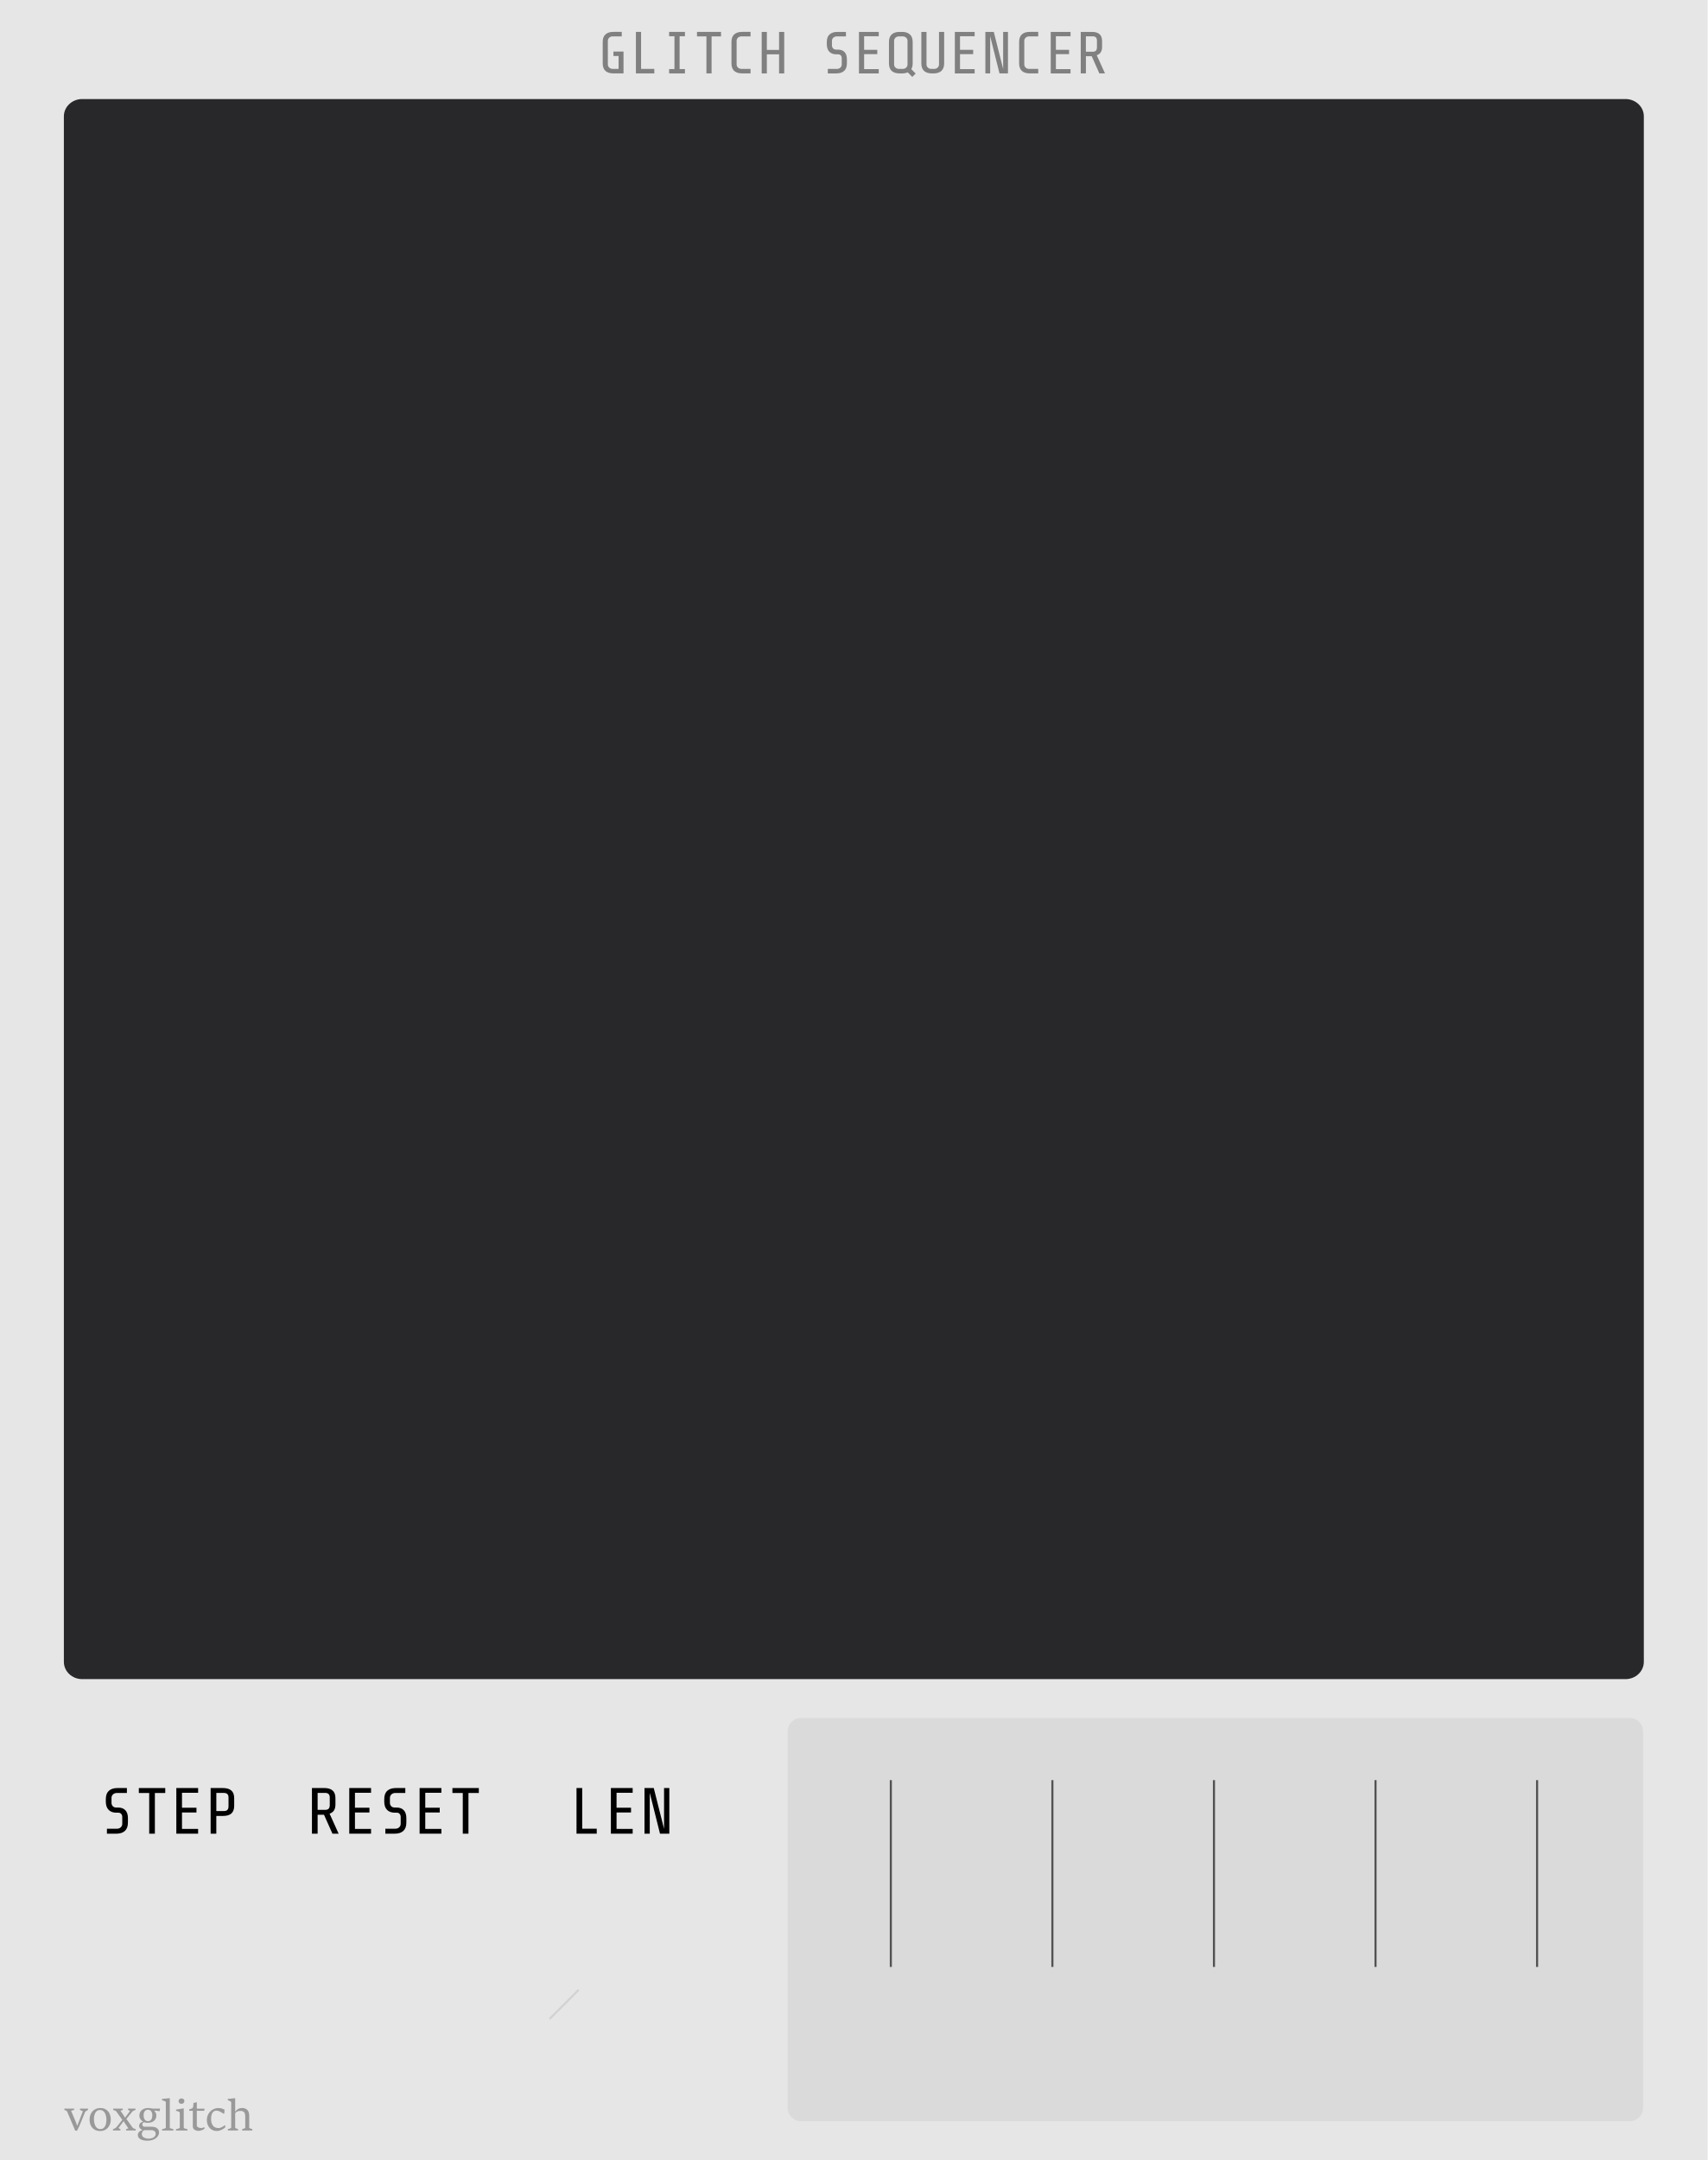
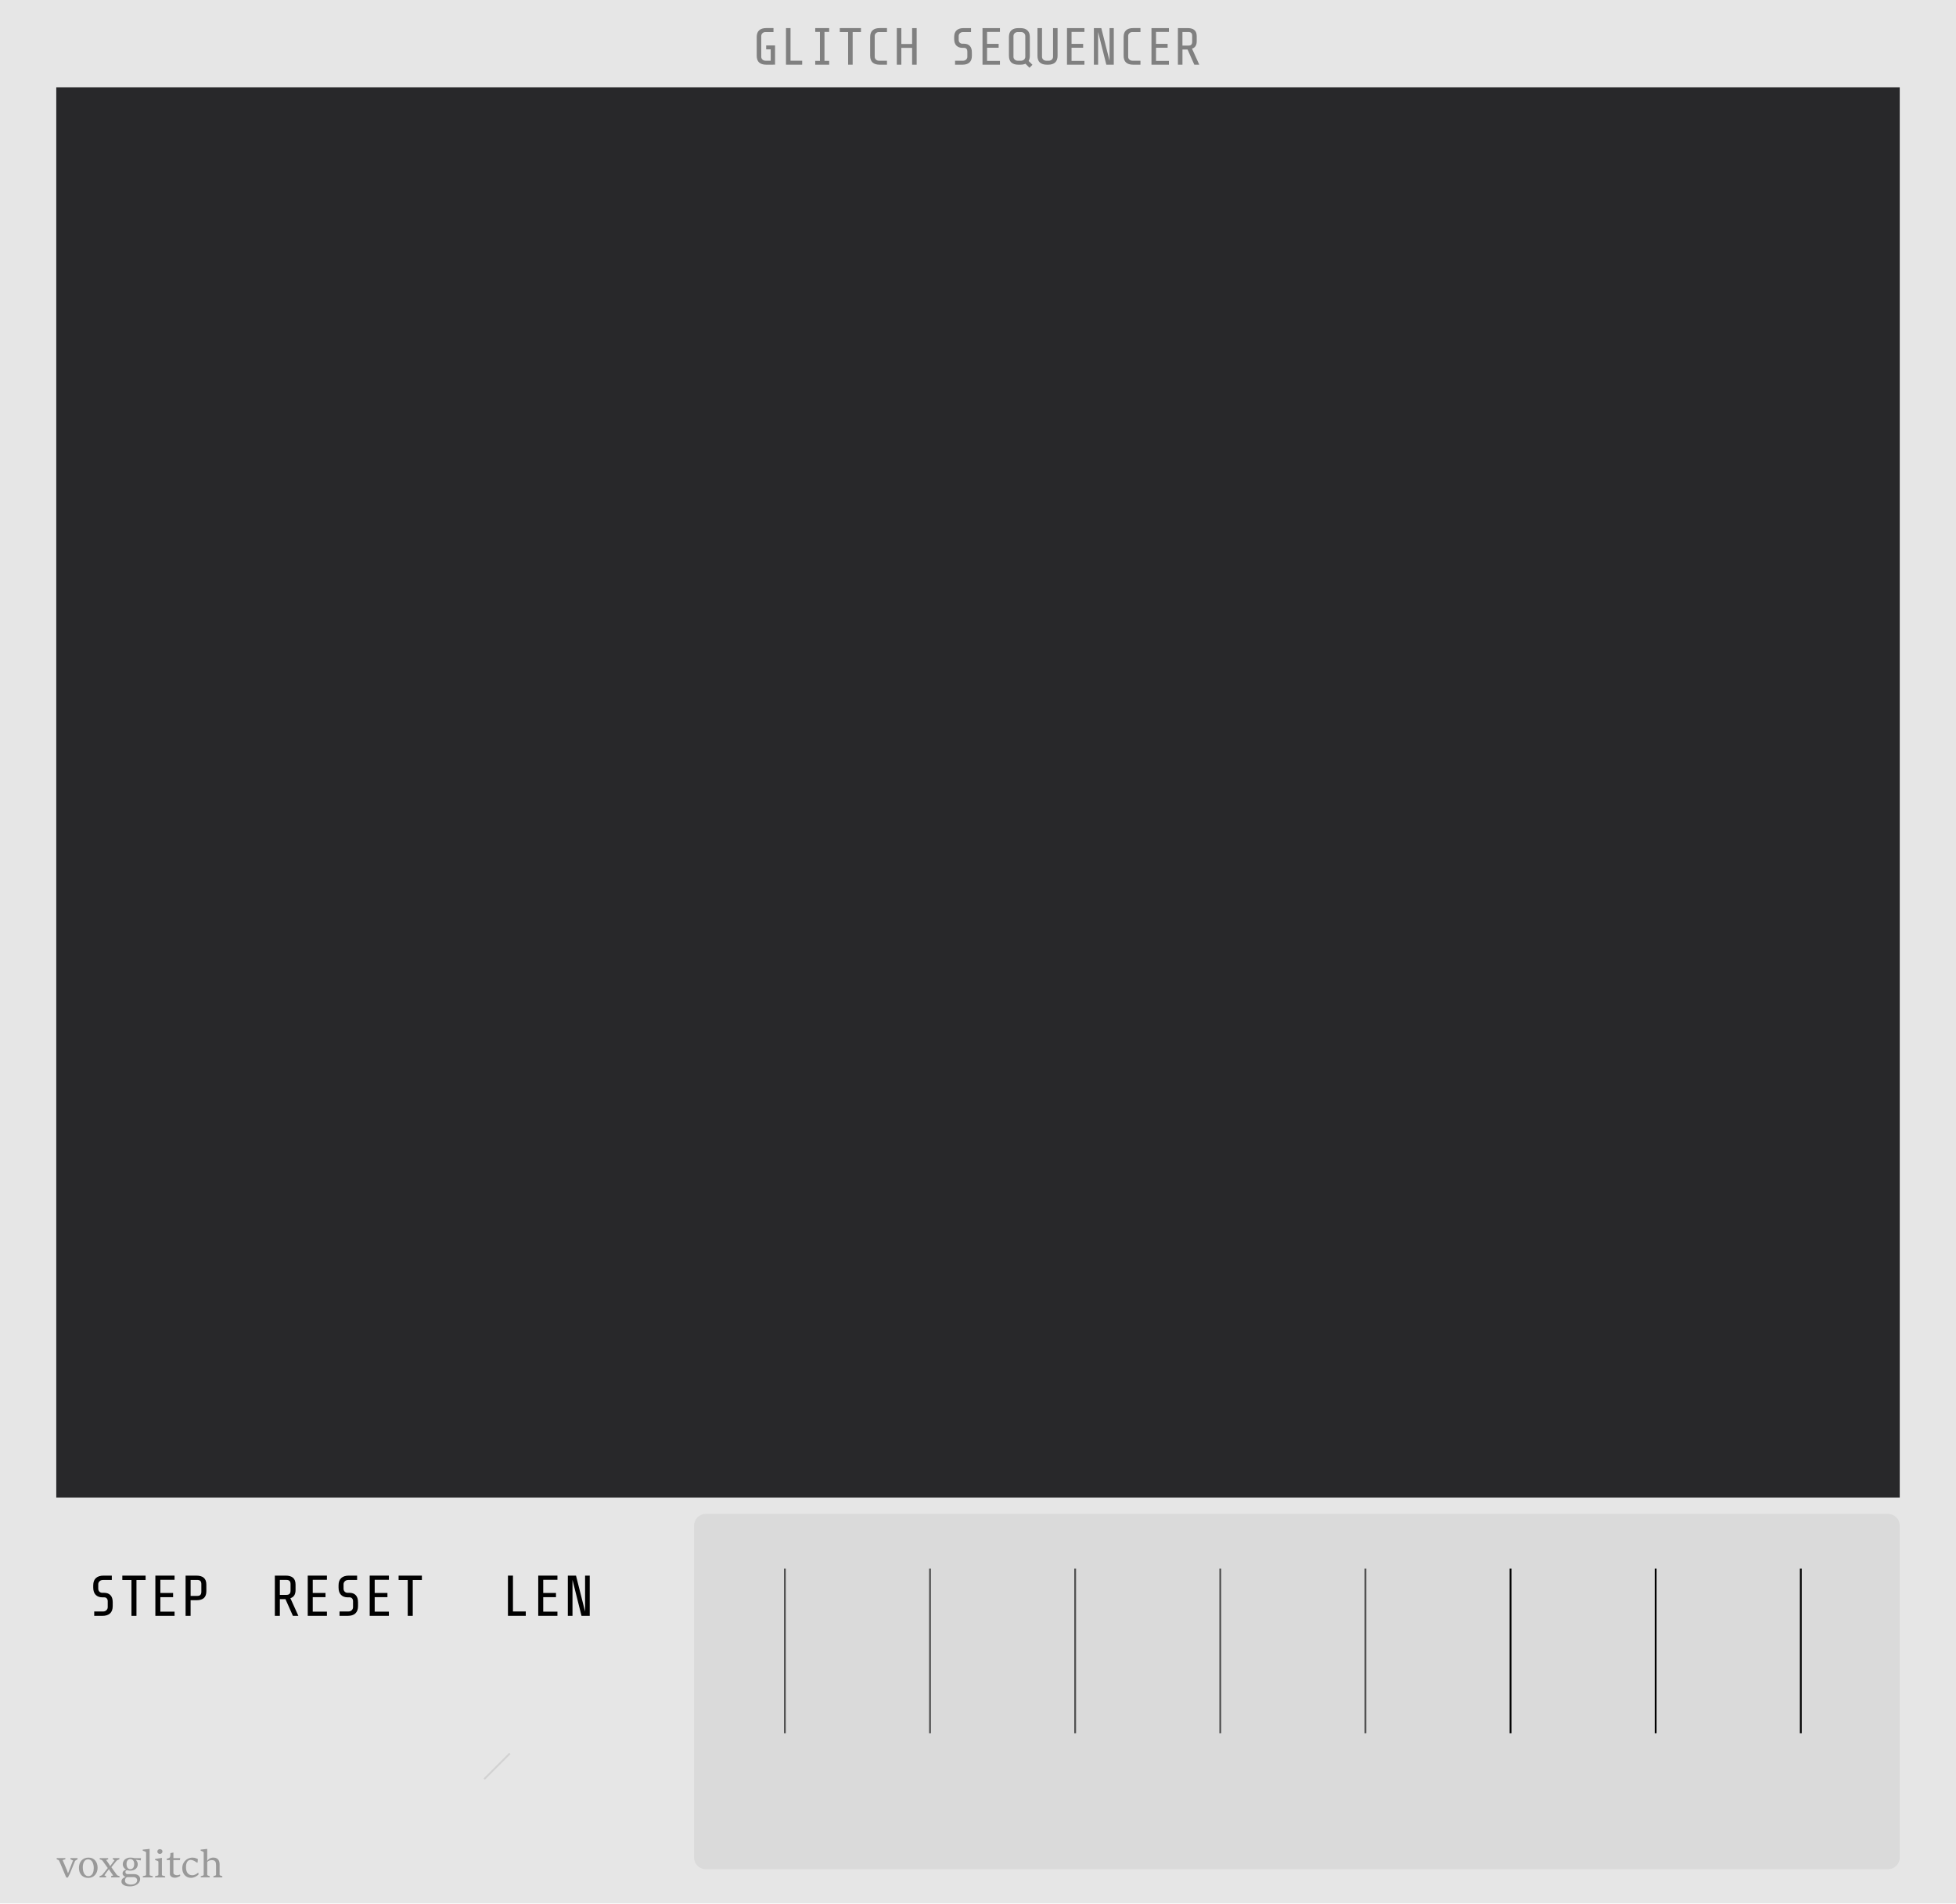
- <svg xmlns="http://www.w3.org/2000/svg" width="101.6mm" height="128.5mm" viewBox="0 0 101.6 128.5" version="1.1" id="svg11003">
+ <svg xmlns="http://www.w3.org/2000/svg" width="132.08mm" height="128.5mm" viewBox="0 0 132.08 128.5" version="1.1" id="svg11003">
  <defs id="defs10997" />
  <g id="layer1" transform="translate(-64.79295,-47.16962)" style="display:inline">
    <g id="g890" transform="translate(-10.16131,-54.10761)">
      <g aria-label="SAMPLE" style="font-style:normal;font-variant:normal;font-weight:normal;font-stretch:normal;font-size:3.528px;line-height:1.25;font-family:'Share Tech Mono';-inkscape-font-specification:'Share Tech Mono';letter-spacing:0px;word-spacing:0px;fill:#000000;fill-opacity:1;stroke:none;stroke-width:0.265" id="text913">
        <path d="m 105.309,127.9 q 0,0.3 -0.166,0.452 -0.162,0.148 -0.469,0.148 h -0.501 v -0.268 h 0.536 q 0.131,0 0.212,-0.078 0.081,-0.078 0.081,-0.187 v -0.367 q 0,-0.106 -0.056,-0.169 -0.053,-0.067 -0.162,-0.067 h -0.106 q -0.261,0 -0.413,-0.152 -0.152,-0.155 -0.152,-0.448 v -0.134 q 0,-0.3 0.162,-0.448 0.166,-0.152 0.473,-0.152 h 0.504 v 0.268 h -0.54 q -0.131,0 -0.212,0.078 -0.081,0.078 -0.081,0.187 v 0.268 q 0,0.109 0.071,0.183 0.071,0.07 0.183,0.07 h 0.106 q 0.25,0 0.388,0.145 0.141,0.145 0.141,0.437 z" style="stroke-width:0.265" id="path915" />
        <path d="m 106.273,127.876 -0.138,0.624 h -0.314 l 0.596,-2.469 h 0.406 l 0.586,2.469 h -0.314 l -0.134,-0.624 z m 0.631,-0.265 -0.289,-1.348 -0.286,1.348 z" style="stroke-width:0.265" id="path917" />
        <path d="m 108.658,127.671 h -0.293 l -0.346,-1.386 v 2.215 h -0.268 v -2.469 h 0.49 l 0.282,1.263 0.286,-1.263 h 0.476 v 2.469 h -0.275 v -2.215 z" style="stroke-width:0.265" id="path919" />
        <path d="m 111.057,126.983 q 0,0.286 -0.152,0.423 -0.152,0.134 -0.448,0.134 h -0.367 v 0.96 h -0.307 v -2.469 h 0.667 q 0.3,0 0.452,0.134 0.155,0.131 0.155,0.416 z m -0.307,-0.434 q 0,-0.134 -0.064,-0.194 -0.06,-0.06 -0.194,-0.06 h -0.402 v 0.981 h 0.402 q 0.134,0 0.194,-0.06 0.064,-0.064 0.064,-0.198 z" style="stroke-width:0.265" id="path921" />
        <path d="m 112.08,126.031 v 2.201 h 0.787 v 0.268 h -1.094 v -2.469 z" style="stroke-width:0.265" id="path923" />
        <path d="m 114.811,126.031 v 0.258 h -0.871 v 0.808 h 0.783 v 0.258 h -0.783 v 0.889 h 0.871 v 0.258 h -1.178 v -2.469 z" style="stroke-width:0.265" id="path925" />
      </g>
    </g>
    <g aria-label="PATTERN" style="font-style:normal;font-variant:normal;font-weight:normal;font-stretch:normal;font-size:3.528px;line-height:1.25;font-family:'Share Tech Mono';-inkscape-font-specification:'Share Tech Mono';letter-spacing:0px;word-spacing:0px;fill:#000000;fill-opacity:1;stroke:none;stroke-width:0.265" id="text1667" transform="translate(-29.54288,-31.51377)">
      <path d="m 103.067,104.423 q 0,0.286 -0.152,0.423 -0.152,0.134 -0.448,0.134 h -0.367 v 0.96 h -0.307 v -2.469 h 0.667 q 0.3,0 0.452,0.134 0.155,0.131 0.155,0.416 z m -0.307,-0.434 q 0,-0.134 -0.064,-0.194 -0.06,-0.06 -0.194,-0.06 h -0.402 v 0.981 h 0.402 q 0.134,0 0.194,-0.06 0.064,-0.064 0.064,-0.198 z" style="stroke-width:0.265" id="path873" />
      <path d="m 103.988,105.316 -0.138,0.624 h -0.314 l 0.596,-2.469 h 0.406 l 0.586,2.469 h -0.314 l -0.134,-0.624 z m 0.631,-0.265 -0.289,-1.348 -0.286,1.348 z" style="stroke-width:0.265" id="path875" />
      <path d="m 106.076,105.94 v -2.201 h -0.561 v -0.268 h 1.429 v 0.268 h -0.561 v 2.201 z" style="stroke-width:0.265" id="path877" />
      <path d="m 107.978,105.94 v -2.201 h -0.561 v -0.268 h 1.429 v 0.268 h -0.561 v 2.201 z" style="stroke-width:0.265" id="path879" />
      <path d="m 110.624,103.471 v 0.258 h -0.871 v 0.808 h 0.783 v 0.258 h -0.783 v 0.889 h 0.871 v 0.258 h -1.178 v -2.469 z" style="stroke-width:0.265" id="path881" />
      <path d="m 111.538,104.917 v 1.023 h -0.307 v -2.469 h 0.663 q 0.3,0 0.452,0.134 0.155,0.131 0.155,0.416 v 0.339 q 0,0.399 -0.318,0.497 l 0.49,1.083 h -0.335 l -0.455,-1.023 z m 0.656,-0.928 q 0,-0.134 -0.064,-0.194 -0.06,-0.06 -0.194,-0.06 h -0.399 v 0.917 h 0.399 q 0.134,0 0.194,-0.06 0.064,-0.064 0.064,-0.198 z" style="stroke-width:0.265" id="path883" />
      <path d="m 113.45,105.94 h -0.286 v -2.469 h 0.501 l 0.557,2.208 v -2.208 h 0.286 v 2.469 h -0.504 l -0.554,-2.208 z" style="stroke-width:0.265" id="path885" />
    </g>
    <rect style="display:inline;fill:#28282a;fill-opacity:1;stroke-width:0.039" id="rect438-7-4" width="10.72" height="7.224" x="72.678" y="-62.825" ry="0.957" transform="scale(1,-1)" rx="0.957" />
    <g style="display:inline;fill:#000034;fill-opacity:1" id="g4165-3" transform="translate(24.60281,-51.62047)">
      <path id="path27-1-3-5" d="m 74.793,147.271 c 0,-3.713 0,-3.755 0,-3.755" style="display:inline;fill:#000034;fill-opacity:1;stroke:#000000;stroke-width:0.124px;stroke-linecap:butt;stroke-linejoin:miter;stroke-opacity:1" />
      <path id="path27-1-3-7-6" d="m 74.793,158.135 c 0,-3.713 0,-3.755 0,-3.755" style="display:inline;fill:#000034;fill-opacity:1;stroke:#000000;stroke-width:0.124px;stroke-linecap:butt;stroke-linejoin:miter;stroke-opacity:1" />
    </g>
    <g style="display:inline;fill:#000034;fill-opacity:1" id="g4165-3-7-6" transform="translate(3.909814,-51.62047)">
      <path id="path27-1-3-5-3-6" d="m 74.793,147.271 c 0,-3.713 0,-3.755 0,-3.755" style="display:inline;fill:#000034;fill-opacity:1;stroke:#000000;stroke-width:0.124px;stroke-linecap:butt;stroke-linejoin:miter;stroke-opacity:1" />
      <path id="path27-1-3-7-6-5-9" d="m 74.793,158.135 c 0,-3.713 0,-3.755 0,-3.755" style="display:inline;fill:#000034;fill-opacity:1;stroke:#000000;stroke-width:0.124px;stroke-linecap:butt;stroke-linejoin:miter;stroke-opacity:1" />
    </g>
-     <path id="path33429" d="M 64.793,47.17 H 166.393 V 175.67 H 64.793 Z m 0,0" style="fill:#e6e6e6;fill-opacity:1;fill-rule:nonzero;stroke:none;stroke-width:0.671" />
-     <text xml:space="preserve" style="font-style:normal;font-weight:normal;font-size:4.586px;line-height:1.25;font-family:sans-serif;letter-spacing:0px;word-spacing:0px;fill:#000000;fill-opacity:1;stroke:none;stroke-width:0.265" x="75.943" y="53.772" id="text110">
-       <tspan id="tspan108" x="75.943" y="57.956" style="font-size:4.586px;stroke-width:0.265" />
-     </text>
+     <path id="path33429" d="M 64.793,47.17 H 196.873 V 175.67 H 64.793 Z m 0,0" style="fill:#e6e6e6;fill-opacity:1;fill-rule:nonzero;stroke:none;stroke-width:0.671" />
+     <text xml:space="preserve" style="font-style:normal;font-weight:normal;font-size:4.586px;line-height:1.25;font-family:sans-serif;letter-spacing:0px;word-spacing:0px;fill:#000000;fill-opacity:1;stroke:none;stroke-width:0.265" x="75.943" y="53.772" id="text110" />
    <g aria-label="voxglitch" style="font-style:normal;font-variant:normal;font-weight:normal;font-stretch:normal;font-size:3.881px;line-height:1.25;font-family:'Sitka Subheading';-inkscape-font-specification:'Sitka Subheading';letter-spacing:0px;word-spacing:0px;display:inline;fill:#999999;fill-opacity:1;stroke:none;stroke-width:0.265" id="text939" transform="translate(-70.3959,-0.4186708)">
      <path d="m 139.184,173.209 q -0.01,-0.025 -0.029,-0.039 -0.018,-0.014 -0.043,-0.023 l -0.095,-0.039 v -0.078 h 0.585 v 0.078 l -0.184,0.054 0.297,0.701 0.059,0.178 h 0.014 l 0.332,-0.853 -0.174,-0.08 v -0.078 h 0.479 v 0.078 l -0.099,0.061 q -0.025,0.013 -0.044,0.026 -0.019,0.014 -0.029,0.036 l -0.344,0.839 -0.137,0.273 h -0.108 z" style="font-size:2.822px;fill:#999999;stroke-width:0.265" id="path941" />
      <path d="m 141.143,174.366 q -0.14,0 -0.256,-0.048 -0.115,-0.048 -0.198,-0.135 -0.082,-0.089 -0.127,-0.216 -0.044,-0.127 -0.044,-0.283 0,-0.145 0.044,-0.271 0.045,-0.125 0.127,-0.218 0.083,-0.093 0.201,-0.145 0.118,-0.054 0.266,-0.054 0.161,0 0.277,0.056 0.118,0.056 0.194,0.151 0.078,0.094 0.115,0.218 0.038,0.123 0.038,0.258 0,0.143 -0.044,0.268 -0.044,0.125 -0.127,0.22 -0.082,0.093 -0.199,0.147 -0.118,0.053 -0.267,0.053 z m 0.019,-0.118 q 0.105,0 0.174,-0.051 0.07,-0.051 0.11,-0.13 0.041,-0.08 0.058,-0.176 0.016,-0.097 0.016,-0.186 0,-0.109 -0.021,-0.214 -0.02,-0.107 -0.067,-0.191 -0.045,-0.084 -0.118,-0.135 -0.073,-0.051 -0.177,-0.051 -0.07,0 -0.124,0.024 -0.053,0.024 -0.093,0.064 -0.04,0.04 -0.068,0.094 -0.026,0.053 -0.044,0.113 -0.016,0.06 -0.024,0.123 -0.006,0.063 -0.006,0.122 0,0.067 0.008,0.137 0.008,0.069 0.025,0.135 0.019,0.065 0.048,0.124 0.029,0.059 0.071,0.103 0.043,0.044 0.099,0.07 0.058,0.026 0.132,0.026 z" style="font-size:2.822px;fill:#999999;stroke-width:0.265" id="path943" />
      <path d="m 141.909,174.254 0.112,-0.046 q 0.026,-0.01 0.05,-0.029 0.025,-0.02 0.039,-0.036 l 0.356,-0.442 -0.349,-0.488 q -0.015,-0.023 -0.035,-0.039 -0.02,-0.018 -0.049,-0.026 l -0.113,-0.039 v -0.078 h 0.572 v 0.078 l -0.134,0.051 0.196,0.281 0.069,0.124 h 0.009 l 0.294,-0.393 -0.119,-0.064 v -0.078 h 0.443 v 0.078 l -0.112,0.048 q -0.026,0.01 -0.05,0.029 -0.023,0.019 -0.038,0.036 l -0.342,0.424 0.361,0.505 q 0.016,0.023 0.036,0.04 0.021,0.016 0.049,0.025 l 0.109,0.038 v 0.079 h -0.572 v -0.079 l 0.137,-0.05 -0.209,-0.3 -0.069,-0.123 h -0.009 l -0.306,0.41 0.119,0.063 v 0.079 h -0.444 z" style="font-size:2.822px;fill:#999999;stroke-width:0.265" id="path945" />
      <path d="m 143.669,174.298 q -0.033,-0.01 -0.069,-0.029 -0.035,-0.019 -0.065,-0.048 -0.03,-0.029 -0.05,-0.068 -0.019,-0.04 -0.019,-0.092 0,-0.058 0.021,-0.1 0.023,-0.044 0.056,-0.074 0.034,-0.031 0.075,-0.05 0.041,-0.019 0.079,-0.028 v -0.009 q -0.039,-0.023 -0.078,-0.054 -0.039,-0.033 -0.07,-0.076 -0.03,-0.044 -0.05,-0.1 -0.019,-0.058 -0.019,-0.13 0,-0.093 0.036,-0.174 0.038,-0.082 0.105,-0.142 0.068,-0.06 0.163,-0.094 0.095,-0.035 0.212,-0.035 0.075,0 0.143,0.01 0.068,0.01 0.13,0.026 h 0.44 l -0.015,0.154 -0.332,-0.043 v 0.008 q 0.03,0.033 0.054,0.065 0.024,0.033 0.04,0.069 0.018,0.035 0.026,0.075 0.009,0.039 0.009,0.085 0,0.093 -0.035,0.172 -0.034,0.079 -0.099,0.138 -0.065,0.058 -0.161,0.09 -0.094,0.033 -0.216,0.033 -0.031,0 -0.064,-0.003 -0.031,-0.004 -0.06,-0.008 -0.029,-0.005 -0.054,-0.011 -0.024,-0.006 -0.04,-0.013 -0.019,0.004 -0.038,0.015 -0.018,0.011 -0.033,0.029 -0.015,0.016 -0.025,0.039 -0.009,0.023 -0.009,0.049 0,0.026 0.009,0.05 0.009,0.023 0.024,0.04 0.015,0.018 0.034,0.03 0.02,0.011 0.041,0.015 h 0.443 q 0.125,0 0.209,0.03 0.085,0.03 0.137,0.079 0.053,0.049 0.074,0.109 0.023,0.059 0.023,0.118 0,0.109 -0.054,0.199 -0.053,0.092 -0.146,0.157 -0.093,0.067 -0.218,0.103 -0.125,0.036 -0.27,0.036 -0.124,0 -0.23,-0.021 -0.104,-0.021 -0.181,-0.064 -0.076,-0.041 -0.12,-0.103 -0.043,-0.061 -0.043,-0.142 0,-0.065 0.023,-0.115 0.024,-0.05 0.061,-0.088 0.038,-0.036 0.086,-0.061 0.05,-0.025 0.105,-0.04 z m 0.32,-0.521 q 0.064,0 0.113,-0.024 0.049,-0.024 0.082,-0.069 0.033,-0.045 0.049,-0.109 0.018,-0.065 0.018,-0.147 0,-0.079 -0.019,-0.14 -0.019,-0.061 -0.054,-0.104 -0.034,-0.043 -0.083,-0.064 -0.048,-0.023 -0.107,-0.023 -0.058,0 -0.104,0.021 -0.046,0.021 -0.08,0.064 -0.034,0.041 -0.053,0.104 -0.018,0.061 -0.018,0.143 0,0.083 0.018,0.148 0.019,0.064 0.051,0.109 0.034,0.044 0.082,0.068 0.048,0.023 0.105,0.023 z m -0.214,0.536 q -0.024,0.006 -0.05,0.024 -0.026,0.018 -0.048,0.046 -0.021,0.029 -0.035,0.069 -0.014,0.041 -0.014,0.094 0,0.053 0.019,0.094 0.019,0.041 0.05,0.071 0.033,0.03 0.074,0.05 0.041,0.02 0.085,0.033 0.044,0.013 0.087,0.018 0.044,0.005 0.08,0.005 0.078,0 0.154,-0.016 0.078,-0.015 0.138,-0.051 0.061,-0.035 0.099,-0.092 0.038,-0.055 0.038,-0.134 0,-0.036 -0.015,-0.074 -0.014,-0.038 -0.045,-0.068 -0.03,-0.03 -0.08,-0.049 -0.049,-0.02 -0.117,-0.02 z" style="font-size:2.822px;fill:#999999;stroke-width:0.265" id="path947" />
      <path d="m 144.832,174.254 0.169,-0.044 q 0.024,-0.006 0.038,-0.021 0.015,-0.016 0.015,-0.043 v -1.483 q 0,-0.029 -0.016,-0.046 -0.016,-0.019 -0.046,-0.029 l -0.166,-0.061 v -0.07 l 0.465,-0.048 v 1.737 q 0,0.026 0.015,0.043 0.016,0.016 0.038,0.021 l 0.161,0.044 v 0.079 h -0.672 z" style="font-size:2.822px;fill:#999999;stroke-width:0.265" id="path949" />
      <path d="m 145.984,172.747 q -0.035,0 -0.067,-0.011 -0.03,-0.013 -0.054,-0.033 -0.023,-0.02 -0.036,-0.049 -0.014,-0.03 -0.014,-0.067 0,-0.036 0.014,-0.067 0.014,-0.03 0.036,-0.05 0.024,-0.021 0.054,-0.033 0.031,-0.011 0.067,-0.011 0.038,0 0.07,0.011 0.033,0.01 0.055,0.03 0.024,0.02 0.036,0.049 0.014,0.028 0.014,0.064 0,0.038 -0.014,0.068 -0.013,0.03 -0.036,0.053 -0.024,0.021 -0.056,0.034 -0.033,0.011 -0.069,0.011 z m -0.326,1.508 0.173,-0.044 q 0.024,-0.006 0.039,-0.021 0.015,-0.016 0.015,-0.043 v -0.858 q 0,-0.029 -0.016,-0.046 -0.016,-0.019 -0.048,-0.029 l -0.159,-0.055 v -0.07 l 0.459,-0.074 v 1.133 q 0,0.026 0.015,0.043 0.016,0.016 0.038,0.021 l 0.167,0.044 v 0.079 h -0.682 z" style="font-size:2.822px;fill:#999999;stroke-width:0.265" id="path951" />
      <path d="m 146.66,173.163 h -0.209 v -0.097 q 0.051,-0.01 0.093,-0.019 0.043,-0.009 0.073,-0.028 0.03,-0.02 0.048,-0.055 0.019,-0.035 0.023,-0.097 l 0.01,-0.174 0.201,-0.039 v 0.38 h 0.46 l -0.019,0.128 h -0.442 v 0.87 q 0,0.041 0.026,0.07 0.026,0.029 0.064,0.048 0.039,0.019 0.08,0.028 0.041,0.008 0.073,0.008 0.021,0 0.048,-0.004 0.028,-0.005 0.053,-0.01 0.025,-0.006 0.046,-0.014 0.023,-0.008 0.034,-0.013 h 0.033 v 0.089 q -0.018,0.011 -0.054,0.031 -0.035,0.02 -0.083,0.04 -0.046,0.02 -0.103,0.034 -0.055,0.015 -0.112,0.015 -0.07,0 -0.133,-0.018 -0.061,-0.018 -0.108,-0.05 -0.046,-0.033 -0.074,-0.08 -0.028,-0.049 -0.028,-0.112 z" style="font-size:2.822px;fill:#999999;stroke-width:0.265" id="path953" />
      <path d="m 148.588,174.023 v 0.124 q -0.043,0.038 -0.097,0.076 -0.053,0.038 -0.117,0.069 -0.063,0.031 -0.135,0.05 -0.073,0.02 -0.154,0.02 -0.135,0 -0.245,-0.05 -0.109,-0.05 -0.186,-0.138 -0.076,-0.089 -0.118,-0.208 -0.04,-0.119 -0.04,-0.258 0,-0.1 0.024,-0.192 0.025,-0.092 0.07,-0.171 0.045,-0.079 0.108,-0.143 0.064,-0.065 0.14,-0.11 0.078,-0.045 0.167,-0.07 0.089,-0.025 0.186,-0.025 0.074,0 0.13,0.013 0.058,0.011 0.1,0.028 0.044,0.015 0.074,0.033 0.031,0.016 0.055,0.026 l -0.02,0.235 h -0.046 q -0.048,-0.03 -0.095,-0.061 -0.046,-0.033 -0.098,-0.058 -0.05,-0.026 -0.108,-0.043 -0.058,-0.018 -0.129,-0.018 -0.023,0 -0.049,0.006 -0.026,0.005 -0.053,0.016 -0.026,0.011 -0.049,0.026 -0.023,0.015 -0.039,0.034 -0.02,0.023 -0.041,0.057 -0.02,0.033 -0.038,0.083 -0.016,0.049 -0.028,0.115 -0.01,0.067 -0.01,0.156 0,0.128 0.028,0.228 0.028,0.1 0.083,0.171 0.055,0.07 0.137,0.108 0.082,0.036 0.189,0.036 0.06,0 0.114,-0.018 0.055,-0.018 0.103,-0.041 0.048,-0.025 0.086,-0.054 0.04,-0.029 0.069,-0.051 z" style="font-size:2.822px;fill:#999999;stroke-width:0.265" id="path955" />
      <path d="m 148.745,174.254 0.146,-0.044 q 0.026,-0.008 0.039,-0.023 0.014,-0.015 0.014,-0.041 v -1.483 q 0,-0.029 -0.016,-0.046 -0.016,-0.018 -0.046,-0.029 l -0.144,-0.061 v -0.07 l 0.443,-0.048 v 0.739 0.068 q 0.055,-0.073 0.108,-0.115 0.054,-0.044 0.105,-0.067 0.053,-0.024 0.103,-0.031 0.051,-0.008 0.102,-0.008 0.086,0 0.162,0.026 0.076,0.025 0.133,0.079 0.058,0.054 0.09,0.139 0.033,0.085 0.033,0.203 v 0.697 q 0,0.031 0.015,0.048 0.015,0.016 0.036,0.023 l 0.133,0.044 v 0.079 h -0.605 v -0.079 l 0.133,-0.044 q 0.021,-0.006 0.036,-0.023 0.015,-0.016 0.015,-0.048 v -0.6 q 0,-0.088 -0.011,-0.156 -0.01,-0.069 -0.041,-0.117 -0.031,-0.049 -0.088,-0.074 -0.055,-0.025 -0.145,-0.025 -0.041,0 -0.084,0.006 -0.043,0.006 -0.084,0.021 -0.041,0.015 -0.079,0.04 -0.038,0.025 -0.067,0.061 v 0.848 q 0,0.026 0.014,0.041 0.015,0.015 0.039,0.023 l 0.118,0.044 v 0.079 h -0.605 z" style="font-size:2.822px;fill:#999999;stroke-width:0.265" id="path957" />
    </g>
-     <rect style="display:inline;fill:#28282a;fill-opacity:1;stroke-width:0.464" id="rect438-7" width="94" height="94" x="68.593" y="-147.062" ry="1.029" transform="scale(1,-1)" rx="1.09" />
+     <rect style="display:inline;fill:#28282a;fill-opacity:1;stroke-width:0.464" id="rect438-7" width="124.481" height="95.207" x="68.593" y="-148.269" ry="0" transform="scale(1,-1)" rx="0" />
    <g aria-label="STEP" style="font-style:normal;font-variant:normal;font-weight:normal;font-stretch:normal;font-size:3.881px;line-height:1.25;font-family:'Share Tech Mono';-inkscape-font-specification:'Share Tech Mono';letter-spacing:0px;word-spacing:0px;fill:#000000;fill-opacity:1;stroke:none;stroke-width:0.265" id="text897" transform="translate(-24.3991,1.541443)">
      <path d="m 96.803,154.056 q 0,0.33 -0.182,0.497 -0.179,0.163 -0.516,0.163 h -0.551 v -0.295 H 96.144 q 0.144,0 0.233,-0.085 0.089,-0.085 0.089,-0.206 v -0.404 q 0,-0.116 -0.062,-0.186 -0.058,-0.074 -0.179,-0.074 h -0.116 q -0.287,0 -0.454,-0.167 -0.167,-0.171 -0.167,-0.493 v -0.147 q 0,-0.33 0.179,-0.493 0.182,-0.167 0.52,-0.167 h 0.555 v 0.295 h -0.594 q -0.144,0 -0.233,0.085 -0.089,0.085 -0.089,0.206 v 0.295 q 0,0.12 0.078,0.202 0.078,0.078 0.202,0.078 h 0.116 q 0.276,0 0.427,0.159 0.155,0.159 0.155,0.481 z" style="stroke-width:0.265" id="path899" />
      <path d="m 98.069,154.716 v -2.421 H 97.452 v -0.295 h 1.572 v 0.295 h -0.617 v 2.421 z" style="stroke-width:0.265" id="path901" />
      <path d="m 100.979,151.999 v 0.283 h -0.959 v 0.889 h 0.861 v 0.283 h -0.861 v 0.978 h 0.959 v 0.283 h -1.296 v -2.716 z" style="stroke-width:0.265" id="path903" />
      <path d="m 103.126,153.047 q 0,0.314 -0.167,0.466 -0.167,0.147 -0.493,0.147 h -0.404 v 1.056 h -0.338 v -2.716 h 0.733 q 0.33,0 0.497,0.147 0.171,0.144 0.171,0.458 z m -0.338,-0.477 q 0,-0.147 -0.07,-0.213 -0.066,-0.066 -0.213,-0.066 h -0.442 v 1.079 h 0.442 q 0.147,0 0.213,-0.066 0.07,-0.07 0.07,-0.217 z" style="stroke-width:0.265" id="path905" />
    </g>
    <g aria-label="RESET" style="font-style:normal;font-variant:normal;font-weight:normal;font-stretch:normal;font-size:3.881px;line-height:1.25;font-family:'Share Tech Mono';-inkscape-font-specification:'Share Tech Mono';letter-spacing:0px;word-spacing:0px;fill:#000000;fill-opacity:1;stroke:none;stroke-width:0.265" id="text931" transform="translate(-47.75791,0.4831097)">
      <path d="m 131.448,154.648 v 1.125 h -0.338 v -2.716 h 0.73 q 0.33,0 0.497,0.147 0.171,0.144 0.171,0.458 v 0.373 q 0,0.439 -0.349,0.547 l 0.539,1.191 h -0.369 l -0.501,-1.125 z m 0.722,-1.021 q 0,-0.147 -0.07,-0.213 -0.066,-0.066 -0.213,-0.066 h -0.439 v 1.009 h 0.439 q 0.147,0 0.213,-0.066 0.07,-0.07 0.07,-0.217 z" style="stroke-width:0.265" id="path933" />
      <path d="m 134.627,153.057 v 0.283 h -0.958 v 0.889 h 0.861 v 0.283 h -0.861 v 0.978 h 0.958 v 0.283 h -1.296 v -2.716 z" style="stroke-width:0.265" id="path935" />
      <path d="m 136.727,155.114 q 0,0.33 -0.182,0.497 -0.179,0.163 -0.516,0.163 h -0.551 v -0.295 h 0.59 q 0.144,0 0.233,-0.085 0.089,-0.085 0.089,-0.206 v -0.404 q 0,-0.116 -0.062,-0.186 -0.058,-0.074 -0.179,-0.074 h -0.116 q -0.287,0 -0.454,-0.167 -0.167,-0.171 -0.167,-0.493 v -0.147 q 0,-0.33 0.178,-0.493 0.182,-0.167 0.52,-0.167 h 0.555 v 0.295 h -0.594 q -0.144,0 -0.233,0.085 -0.089,0.085 -0.089,0.206 v 0.295 q 0,0.12 0.078,0.202 0.078,0.078 0.202,0.078 h 0.116 q 0.276,0 0.427,0.159 0.155,0.159 0.155,0.481 z" style="stroke-width:0.265" id="path937" />
      <path d="m 138.811,153.057 v 0.283 h -0.959 v 0.889 h 0.861 v 0.283 h -0.861 v 0.978 h 0.959 v 0.283 h -1.296 v -2.716 z" style="stroke-width:0.265" id="path939" />
      <path d="m 140.084,155.774 v -2.421 h -0.617 v -0.295 h 1.572 v 0.295 h -0.617 v 2.421 z" style="stroke-width:0.265" id="path942" />
    </g>
-     <text xml:space="preserve" style="font-style:normal;font-variant:normal;font-weight:normal;font-stretch:normal;font-size:5.644px;line-height:1.25;font-family:'Share Tech Mono';-inkscape-font-specification:'Share Tech Mono';letter-spacing:0px;word-spacing:0px;fill:#000000;fill-opacity:1;stroke:none;stroke-width:0.265" x="102.585" y="166.479" id="text1606">
-       <tspan id="tspan1604" x="102.585" y="171.617" style="font-size:5.644px;stroke-width:0.265" />
-     </text>
-     <text xml:space="preserve" style="font-style:normal;font-variant:normal;font-weight:normal;font-stretch:normal;font-size:3.881px;line-height:1.25;font-family:'Share Tech Mono';-inkscape-font-specification:'Share Tech Mono';letter-spacing:0px;word-spacing:0px;fill:#000000;fill-opacity:1;stroke:none;stroke-width:0.265" x="102.585" y="166.479" id="text1610">
-       <tspan id="tspan1608" x="102.585" y="170.011" style="stroke-width:0.265" />
-     </text>
+     <text xml:space="preserve" style="font-style:normal;font-variant:normal;font-weight:normal;font-stretch:normal;font-size:5.644px;line-height:1.25;font-family:'Share Tech Mono';-inkscape-font-specification:'Share Tech Mono';letter-spacing:0px;word-spacing:0px;fill:#000000;fill-opacity:1;stroke:none;stroke-width:0.265" x="102.585" y="166.479" id="text1606" />
+     <text xml:space="preserve" style="font-style:normal;font-variant:normal;font-weight:normal;font-stretch:normal;font-size:3.881px;line-height:1.25;font-family:'Share Tech Mono';-inkscape-font-specification:'Share Tech Mono';letter-spacing:0px;word-spacing:0px;fill:#000000;fill-opacity:1;stroke:none;stroke-width:0.265" x="102.585" y="166.479" id="text1610" />
    <path style="display:inline;fill:none;stroke:#000000;stroke-width:0.124px;stroke-linecap:butt;stroke-linejoin:miter;stroke-opacity:1" d="m 117.793,164.184 c 0,-10.992 0,-11.114 0,-11.114" id="path27-1-3-5-5-2" />
-     <path style="display:inline;fill:none;stroke:#000000;stroke-width:0.124px;stroke-linecap:butt;stroke-linejoin:miter;stroke-opacity:1" d="m 127.405,164.184 c 0,-10.992 0,-11.114 0,-11.114" id="path27-1-3-5-5-2-0" />
-     <path style="display:inline;fill:none;stroke:#000000;stroke-width:0.124px;stroke-linecap:butt;stroke-linejoin:miter;stroke-opacity:1" d="m 137.018,164.184 c 0,-10.992 0,-11.114 0,-11.114" id="path27-1-3-5-5-2-0-7" />
-     <path style="display:inline;fill:none;stroke:#000000;stroke-width:0.124px;stroke-linecap:butt;stroke-linejoin:miter;stroke-opacity:1" d="m 146.63,164.184 c 0,-10.992 0,-11.114 0,-11.114" id="path27-1-3-5-5-2-0-7-4" />
-     <path style="display:inline;fill:none;stroke:#000000;stroke-width:0.124px;stroke-linecap:butt;stroke-linejoin:miter;stroke-opacity:1" d="m 156.242,164.184 c 0,-10.992 0,-11.114 0,-11.114" id="path27-1-3-5-5-2-0-7-4-4" />
-     <text xml:space="preserve" style="font-style:normal;font-variant:normal;font-weight:normal;font-stretch:normal;font-size:3.528px;line-height:1.25;font-family:'Share Tech Mono';-inkscape-font-specification:'Share Tech Mono';letter-spacing:0px;word-spacing:0px;fill:#000000;fill-opacity:1;stroke:none;stroke-width:0.265" x="101.596" y="51.279" id="text1910">
-       <tspan id="tspan1908" x="101.596" y="54.49" style="stroke-width:0.265" />
-     </text>
-     <rect style="fill:#cacaca;fill-opacity:0.408;stroke:none;stroke-width:0.068;stroke-miterlimit:4;stroke-dasharray:none;stroke-opacity:1" id="rect917" width="50.888" height="23.984" x="111.659" y="149.376" rx="0.784" ry="0.784" />
+     <path style="display:inline;fill:none;stroke:#000000;stroke-width:0.124px;stroke-linecap:butt;stroke-linejoin:miter;stroke-opacity:1" d="m 127.593,164.184 c 0,-10.992 0,-11.114 0,-11.114" id="path27-1-3-5-5-2-0" />
+     <path style="display:inline;fill:none;stroke:#000000;stroke-width:0.124px;stroke-linecap:butt;stroke-linejoin:miter;stroke-opacity:1" d="m 137.393,164.184 c 0,-10.992 0,-11.114 0,-11.114" id="path27-1-3-5-5-2-0-7" />
+     <path style="display:inline;fill:none;stroke:#000000;stroke-width:0.124px;stroke-linecap:butt;stroke-linejoin:miter;stroke-opacity:1" d="m 147.193,164.184 c 0,-10.992 0,-11.114 0,-11.114" id="path27-1-3-5-5-2-0-7-4" />
+     <path style="display:inline;fill:none;stroke:#000000;stroke-width:0.124px;stroke-linecap:butt;stroke-linejoin:miter;stroke-opacity:1" d="m 156.993,164.184 c 0,-10.992 0,-11.114 0,-11.114" id="path27-1-3-5-5-2-0-7-4-4" />
+     <text xml:space="preserve" style="font-style:normal;font-variant:normal;font-weight:normal;font-stretch:normal;font-size:3.528px;line-height:1.25;font-family:'Share Tech Mono';-inkscape-font-specification:'Share Tech Mono';letter-spacing:0px;word-spacing:0px;fill:#000000;fill-opacity:1;stroke:none;stroke-width:0.265" x="101.596" y="51.279" id="text1910" />
+     <rect style="fill:#cacaca;fill-opacity:0.408;stroke:none;stroke-width:0.068;stroke-miterlimit:4;stroke-dasharray:none;stroke-opacity:1" id="rect917" width="81.414" height="23.984" x="111.659" y="149.376" rx="0.784" ry="0.784" />
    <g aria-label="LEN" style="font-style:normal;font-variant:normal;font-weight:normal;font-stretch:normal;font-size:3.528px;line-height:1.25;font-family:'Share Tech Mono';-inkscape-font-specification:'Share Tech Mono';letter-spacing:0px;word-spacing:0px;fill:#000000;fill-opacity:1;stroke:none;stroke-width:0.265" id="text925">
      <path d="m 99.431,153.54 v 2.421 h 0.865 v 0.295 h -1.203 v -2.716 z" style="font-size:3.881px;stroke-width:0.265" id="path927" />
      <path d="m 102.434,153.54 v 0.283 h -0.959 v 0.889 h 0.861 v 0.283 h -0.861 v 0.978 h 0.959 v 0.283 h -1.296 v -2.716 z" style="font-size:3.881px;stroke-width:0.265" id="path929" />
      <path d="m 103.451,156.257 h -0.314 v -2.716 h 0.551 l 0.613,2.429 v -2.429 h 0.314 v 2.716 h -0.555 l -0.609,-2.429 z" style="font-size:3.881px;stroke-width:0.265" id="path931" />
    </g>
-     <g aria-label="GLITCH SEQUENCER" style="font-style:normal;font-variant:normal;font-weight:normal;font-stretch:normal;font-size:3.528px;line-height:1.25;font-family:'Share Tech Mono';-inkscape-font-specification:'Share Tech Mono';letter-spacing:0px;word-spacing:0px;fill:#808080;fill-opacity:1;stroke:none;stroke-width:0.265" id="text942">
+     <g aria-label="GLITCH SEQUENCER" style="font-style:normal;font-variant:normal;font-weight:normal;font-stretch:normal;font-size:3.528px;line-height:1.25;font-family:'Share Tech Mono';-inkscape-font-specification:'Share Tech Mono';letter-spacing:0px;word-spacing:0px;fill:#808080;fill-opacity:1;stroke:none;stroke-width:0.265" id="text942" transform="translate(15.24001)">
      <path d="m 101.286,51.536 q -0.307,0 -0.473,-0.148 -0.162,-0.152 -0.162,-0.452 v -1.27 q 0,-0.3 0.162,-0.448 0.166,-0.152 0.473,-0.152 h 0.497 v 0.268 h -0.533 q -0.131,0 -0.212,0.078 -0.081,0.078 -0.081,0.187 v 1.404 q 0,0.109 0.081,0.187 0.081,0.078 0.212,0.078 h 0.346 v -0.766 h -0.307 v -0.265 h 0.6 v 1.298 z" style="fill:#808080;stroke-width:0.265" id="path944" />
      <path d="m 102.934,49.067 v 2.201 h 0.787 v 0.268 h -1.094 v -2.469 z" style="fill:#808080;stroke-width:0.265" id="path946" />
      <path d="m 104.92,51.279 v -1.954 h -0.318 v -0.258 h 0.942 v 0.258 h -0.318 v 1.954 h 0.318 v 0.258 h -0.942 v -0.258 z" style="fill:#808080;stroke-width:0.265" id="path948" />
      <path d="M 106.822,51.536 V 49.335 h -0.561 v -0.268 h 1.429 v 0.268 h -0.561 v 2.201 z" style="fill:#808080;stroke-width:0.265" id="path950" />
      <path d="m 108.946,51.536 q -0.307,0 -0.473,-0.148 -0.162,-0.152 -0.162,-0.452 v -1.27 q 0,-0.3 0.162,-0.448 0.166,-0.152 0.473,-0.152 h 0.501 v 0.268 h -0.536 q -0.131,0 -0.212,0.078 -0.081,0.078 -0.081,0.187 v 1.404 q 0,0.109 0.081,0.187 0.081,0.078 0.212,0.078 h 0.536 v 0.268 z" style="fill:#808080;stroke-width:0.265" id="path952" />
      <path d="m 110.417,50.401 v 1.136 h -0.307 v -2.469 h 0.307 v 1.072 h 0.727 v -1.072 h 0.307 v 2.469 h -0.307 v -1.136 z" style="fill:#808080;stroke-width:0.265" id="path954" />
-       <path d="m 115.18,50.937 q 0,0.3 -0.166,0.452 -0.162,0.148 -0.469,0.148 h -0.501 v -0.268 h 0.536 q 0.131,0 0.212,-0.078 0.081,-0.078 0.081,-0.187 V 50.637 q 0,-0.106 -0.056,-0.169 -0.053,-0.067 -0.162,-0.067 h -0.106 q -0.261,0 -0.413,-0.152 -0.152,-0.155 -0.152,-0.448 v -0.134 q 0,-0.3 0.162,-0.448 0.166,-0.152 0.473,-0.152 h 0.504 v 0.268 h -0.54 q -0.131,0 -0.212,0.078 -0.081,0.078 -0.081,0.187 v 0.268 q 0,0.109 0.071,0.183 0.07,0.071 0.183,0.071 h 0.106 q 0.25,0 0.388,0.145 0.141,0.145 0.141,0.437 z" style="fill:#808080;stroke-width:0.265" id="path956" />
+       <path d="m 115.18,50.937 q 0,0.3 -0.166,0.452 -0.162,0.148 -0.469,0.148 h -0.501 v -0.268 h 0.536 q 0.131,0 0.212,-0.078 0.081,-0.078 0.081,-0.187 V 50.637 q 0,-0.106 -0.056,-0.169 -0.053,-0.067 -0.162,-0.067 h -0.106 q -0.261,0 -0.413,-0.152 -0.152,-0.155 -0.152,-0.448 V 49.667 q 0,-0.3 0.162,-0.448 0.166,-0.152 0.473,-0.152 h 0.504 v 0.268 h -0.54 q -0.131,0 -0.212,0.078 -0.081,0.078 -0.081,0.187 v 0.268 q 0,0.109 0.071,0.183 0.07,0.071 0.183,0.071 h 0.106 q 0.25,0 0.388,0.145 0.141,0.145 0.141,0.437 z" style="fill:#808080;stroke-width:0.265" id="path956" />
      <path d="m 117.075,49.067 v 0.258 h -0.871 v 0.808 h 0.783 v 0.258 h -0.783 v 0.889 h 0.871 v 0.258 h -1.178 v -2.469 z" style="fill:#808080;stroke-width:0.265" id="path958" />
      <path d="m 118.797,51.473 q -0.138,0.064 -0.339,0.064 h -0.141 q -0.307,0 -0.473,-0.148 -0.162,-0.152 -0.162,-0.452 v -1.27 q 0,-0.3 0.162,-0.448 0.166,-0.152 0.473,-0.152 h 0.141 q 0.307,0 0.469,0.152 0.166,0.148 0.166,0.448 v 1.27 q 0,0.208 -0.081,0.349 l 0.258,0.258 -0.201,0.201 z m -0.011,-1.873 q 0,-0.109 -0.081,-0.187 -0.081,-0.078 -0.212,-0.078 h -0.212 q -0.131,0 -0.212,0.078 -0.081,0.078 -0.081,0.187 v 1.404 q 0,0.109 0.081,0.187 0.081,0.078 0.212,0.078 h 0.212 q 0.131,0 0.212,-0.078 0.081,-0.078 0.081,-0.187 z" style="fill:#808080;stroke-width:0.265" id="path960" />
      <path d="m 120.966,50.937 q 0,0.3 -0.166,0.452 -0.162,0.148 -0.469,0.148 h -0.088 q -0.307,0 -0.473,-0.148 -0.162,-0.152 -0.162,-0.452 v -1.87 h 0.307 v 1.937 q 0,0.109 0.081,0.187 0.081,0.078 0.212,0.078 h 0.159 q 0.131,0 0.212,-0.078 0.081,-0.078 0.081,-0.187 v -1.937 h 0.307 z" style="fill:#808080;stroke-width:0.265" id="path962" />
      <path d="m 122.78,49.067 v 0.258 h -0.871 v 0.808 h 0.783 v 0.258 h -0.783 v 0.889 h 0.871 v 0.258 h -1.178 v -2.469 z" style="fill:#808080;stroke-width:0.265" id="path964" />
      <path d="m 123.704,51.536 h -0.286 v -2.469 h 0.501 l 0.557,2.208 v -2.208 h 0.286 v 2.469 h -0.504 l -0.554,-2.208 z" style="fill:#808080;stroke-width:0.265" id="path966" />
      <path d="m 126.061,51.536 q -0.307,0 -0.473,-0.148 -0.162,-0.152 -0.162,-0.452 v -1.27 q 0,-0.3 0.162,-0.448 0.166,-0.152 0.473,-0.152 h 0.501 v 0.268 h -0.536 q -0.131,0 -0.212,0.078 -0.081,0.078 -0.081,0.187 v 1.404 q 0,0.109 0.081,0.187 0.081,0.078 0.212,0.078 h 0.536 v 0.268 z" style="fill:#808080;stroke-width:0.265" id="path968" />
      <path d="m 128.485,49.067 v 0.258 h -0.871 v 0.808 h 0.783 v 0.258 h -0.783 v 0.889 h 0.871 v 0.258 h -1.178 v -2.469 z" style="fill:#808080;stroke-width:0.265" id="path970" />
      <path d="m 129.399,50.513 v 1.023 h -0.307 v -2.469 h 0.663 q 0.3,0 0.452,0.134 0.155,0.131 0.155,0.416 v 0.339 q 0,0.399 -0.318,0.497 l 0.49,1.083 h -0.335 l -0.455,-1.023 z m 0.656,-0.928 q 0,-0.134 -0.064,-0.194 -0.06,-0.06 -0.194,-0.06 h -0.399 v 0.917 h 0.399 q 0.134,0 0.194,-0.06 0.064,-0.064 0.064,-0.198 z" style="fill:#808080;stroke-width:0.265" id="path972" />
    </g>
    <path style="display:inline;fill:#1a1a1a;stroke:#d2d2d2;stroke-width:0.124px;stroke-linecap:butt;stroke-linejoin:miter;stroke-opacity:1" d="m 97.489,167.279 c 1.713,-1.713 1.732,-1.733 1.732,-1.733" id="path27-1-3-5-5-2-1" />
+     <path id="path27-1-3-5-5-2-0-7-4-4-9" d="m 166.793,164.184 c 0,-10.992 0,-11.114 0,-11.114" style="display:inline;fill:none;stroke:#000000;stroke-width:0.124px;stroke-linecap:butt;stroke-linejoin:miter;stroke-opacity:1" />
+     <path style="display:inline;fill:none;stroke:#000000;stroke-width:0.124px;stroke-linecap:butt;stroke-linejoin:miter;stroke-opacity:1" d="m 176.593,164.184 c 0,-10.992 0,-11.114 0,-11.114" id="path27-1-3-5-5-2-0-7-4-4-9-2" />
+     <path id="path27-1-3-5-5-2-0-7-4-4-9-2-2" d="m 186.393,164.184 c 0,-10.992 0,-11.114 0,-11.114" style="display:inline;fill:none;stroke:#000000;stroke-width:0.124px;stroke-linecap:butt;stroke-linejoin:miter;stroke-opacity:1" />
  </g>
</svg>
